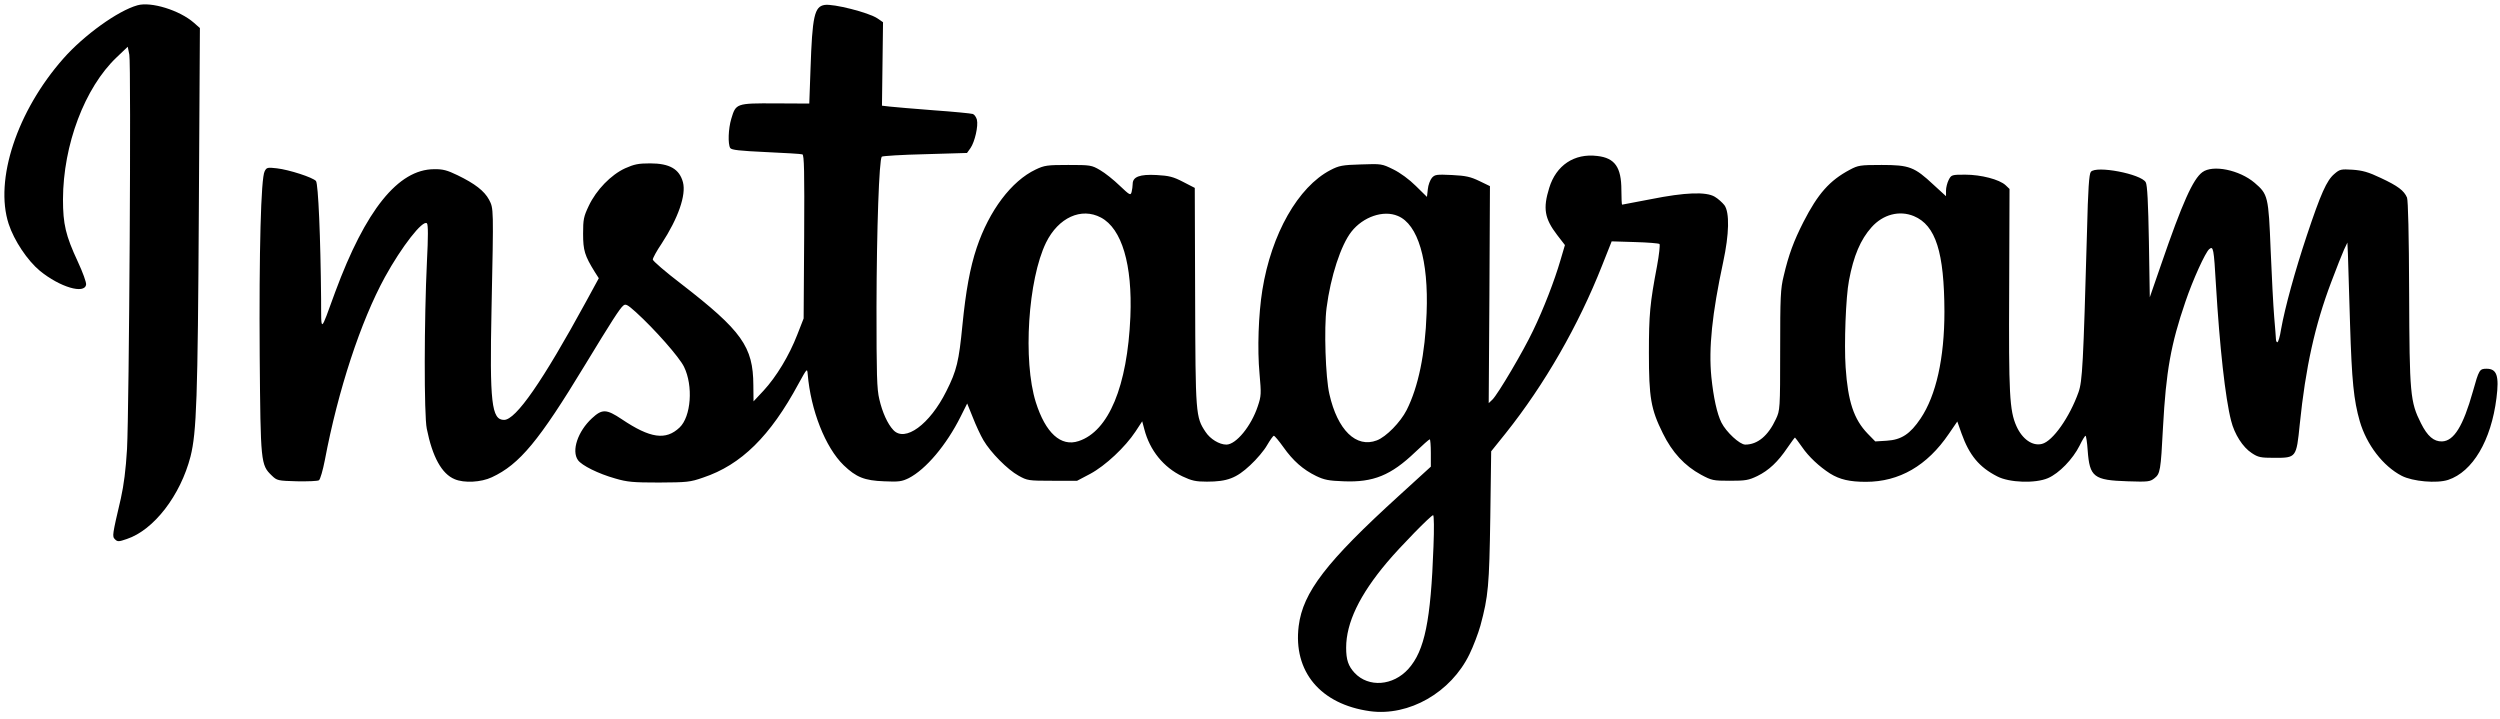
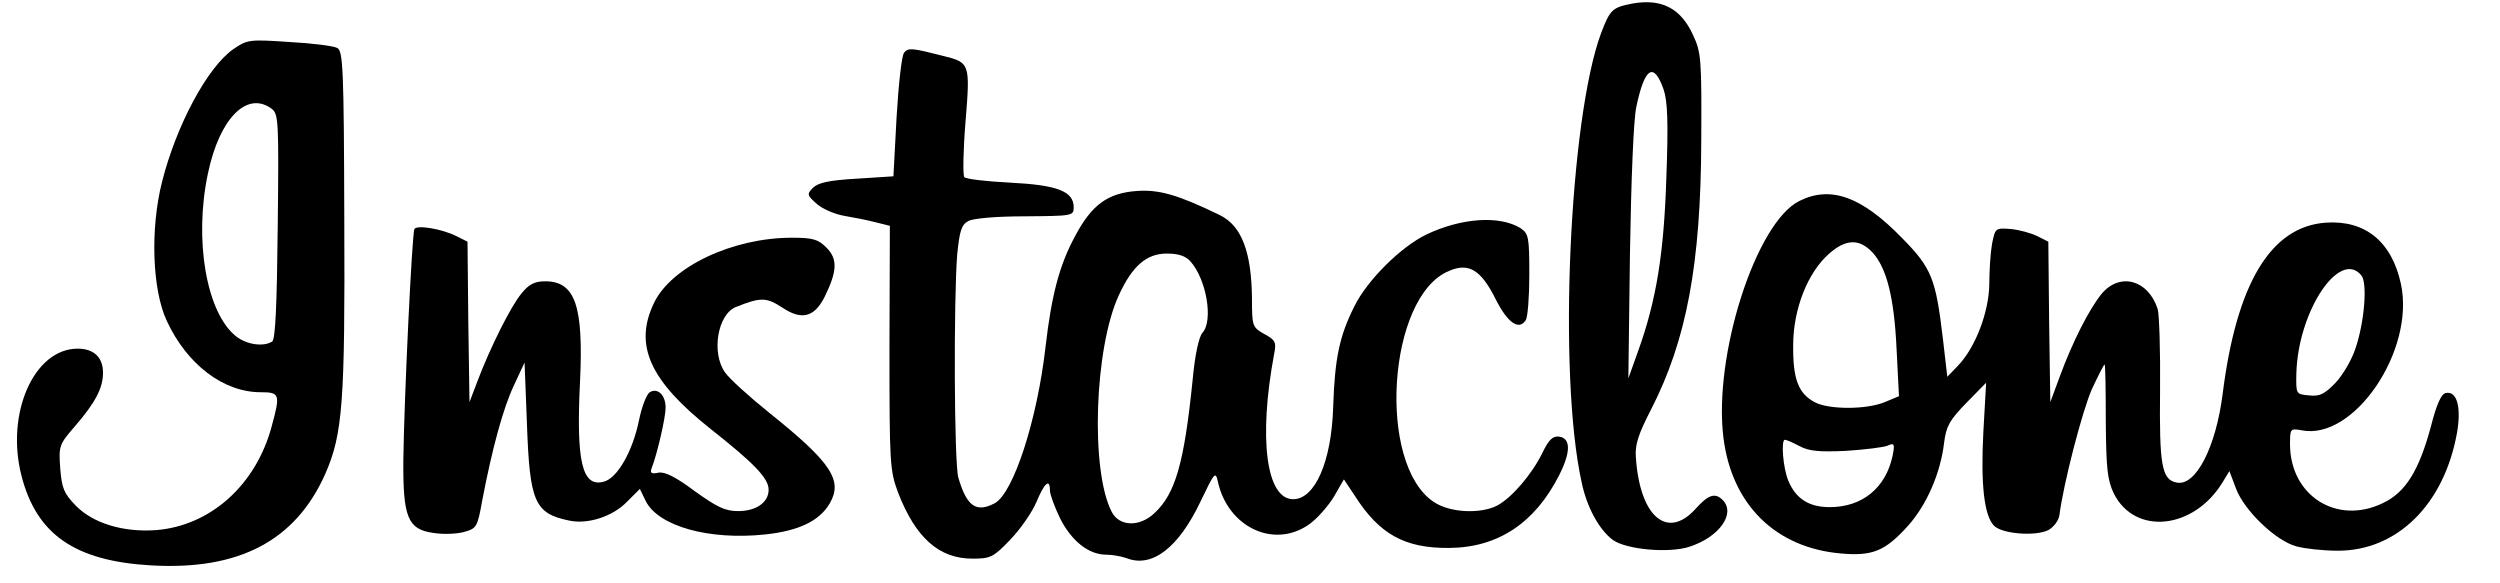
- <svg xmlns="http://www.w3.org/2000/svg" version="1.0" width="1417pt" height="407pt" viewBox="0 0 1417 407" preserveAspectRatio="xMidYMid meet">
-   <g transform="translate(0,407) scale(0.1,-0.1)" fill="#000000" stroke="none">
-     <path d="M779 4040 c-111 -31 -304 -170 -420 -302 -263 -298 -391 -688 -310 -937 31 -95 107 -208 177 -266 114 -93 254 -134 262 -78 2 12 -19 70 -47 130 -69 148 -84 213 -84 353 1 309 123 633 304 805 l63 60 9 -45 c11 -57 -1 -2008 -13 -2235 -7 -118 -18 -203 -35 -280 -49 -210 -50 -215 -33 -232 14 -14 21 -14 67 2 153 51 304 247 361 468 34 137 41 324 47 1390 l6 1038 -34 30 c-81 71 -243 121 -320 99z" />
-     <path d="M4674 4042 c-58 -9 -70 -64 -80 -363 l-7 -196 -192 1 c-222 1 -224 0 -250 -87 -17 -56 -20 -144 -6 -166 7 -11 53 -16 203 -23 106 -5 199 -10 206 -13 10 -4 12 -95 10 -467 l-3 -463 -36 -92 c-46 -119 -119 -239 -191 -317 l-57 -61 -1 92 c-1 218 -65 308 -409 574 -89 68 -161 130 -161 138 0 8 22 49 50 90 94 144 140 276 121 348 -20 75 -76 107 -186 107 -67 0 -90 -5 -142 -28 -80 -37 -163 -122 -206 -213 -29 -61 -32 -77 -32 -158 0 -94 9 -124 66 -216 l23 -36 -73 -134 c-246 -451 -397 -669 -464 -669 -71 0 -82 97 -71 630 12 578 12 567 -14 618 -27 50 -80 91 -179 139 -58 28 -83 35 -133 34 -203 -1 -388 -231 -560 -696 -87 -238 -79 -234 -80 -40 -3 347 -16 653 -29 669 -17 20 -152 64 -222 72 -53 6 -58 5 -69 -17 -21 -38 -32 -454 -28 -1049 5 -603 6 -615 68 -675 30 -29 34 -30 143 -33 62 -1 118 1 125 6 7 5 22 56 33 113 75 397 203 787 341 1039 94 171 215 327 238 304 7 -7 7 -79 0 -214 -16 -331 -17 -874 -1 -950 32 -160 85 -256 158 -286 53 -23 150 -18 211 11 157 73 267 206 527 635 152 250 198 322 218 338 13 11 23 6 71 -37 106 -96 247 -256 273 -310 53 -108 40 -282 -25 -344 -78 -74 -166 -62 -328 47 -87 58 -111 59 -169 5 -80 -74 -117 -184 -79 -237 21 -30 115 -77 211 -104 68 -20 101 -23 248 -23 158 1 176 2 250 28 216 72 381 235 541 532 48 87 49 89 52 55 17 -205 100 -416 204 -517 71 -68 118 -87 229 -91 84 -4 101 -1 140 18 97 50 213 187 294 349 l37 74 32 -79 c17 -44 44 -102 60 -129 41 -70 137 -167 199 -201 50 -28 56 -29 192 -29 l140 0 74 39 c86 46 199 152 257 240 l38 58 12 -45 c31 -120 109 -216 216 -267 53 -25 76 -30 139 -30 115 0 167 20 245 93 37 34 80 85 96 114 17 29 34 53 38 53 5 0 29 -29 54 -64 55 -78 112 -128 186 -164 46 -22 71 -27 156 -30 168 -7 268 34 405 165 42 40 79 73 83 73 3 0 6 -35 6 -77 l0 -78 -181 -165 c-411 -374 -544 -547 -568 -738 -32 -258 123 -444 404 -483 221 -30 459 106 564 323 22 45 50 119 62 162 45 167 50 226 56 614 l5 374 82 102 c221 277 413 612 547 952 l54 136 132 -4 c72 -2 135 -7 139 -11 4 -4 -2 -60 -14 -125 -40 -211 -46 -274 -46 -492 0 -254 11 -319 79 -456 53 -108 123 -184 217 -235 60 -32 68 -34 163 -34 89 0 106 3 156 27 65 32 116 80 170 160 22 32 41 58 43 58 1 0 20 -25 41 -55 36 -53 97 -110 158 -149 55 -34 111 -47 203 -47 189 0 347 91 470 272 l48 70 24 -68 c44 -123 100 -191 202 -243 68 -36 217 -41 288 -10 63 27 141 108 179 184 15 31 30 56 34 56 3 0 9 -37 12 -83 11 -151 34 -169 227 -175 115 -4 127 -2 151 17 33 26 36 40 49 291 17 314 44 468 127 710 42 124 113 280 135 298 23 19 26 5 38 -203 21 -351 53 -642 86 -770 19 -76 66 -150 117 -183 36 -24 50 -27 128 -27 124 0 125 0 144 190 33 323 86 562 178 805 30 80 63 163 73 185 l19 40 3 -65 c1 -36 7 -213 12 -395 10 -325 21 -433 55 -552 39 -134 132 -255 238 -310 62 -32 199 -44 263 -23 139 46 244 223 274 464 16 126 2 166 -56 166 -40 0 -43 -5 -78 -130 -55 -195 -107 -280 -175 -282 -46 -1 -82 29 -119 103 -61 121 -65 165 -67 739 -1 331 -6 524 -12 540 -17 40 -52 66 -148 111 -71 34 -105 43 -160 47 -66 4 -73 3 -104 -24 -43 -36 -77 -112 -156 -349 -66 -198 -124 -408 -146 -532 -6 -40 -16 -73 -21 -73 -4 0 -8 8 -8 18 0 9 -5 67 -10 127 -5 61 -14 231 -20 379 -12 303 -15 315 -91 380 -86 73 -237 104 -296 60 -53 -39 -113 -172 -234 -524 l-64 -185 -5 315 c-4 222 -9 322 -18 337 -26 47 -281 96 -311 59 -10 -12 -16 -94 -22 -343 -21 -750 -26 -844 -48 -906 -50 -141 -146 -278 -207 -293 -54 -14 -112 27 -145 101 -39 88 -44 182 -41 777 l2 567 -22 21 c-35 33 -140 60 -229 60 -77 0 -79 -1 -94 -30 -8 -16 -15 -43 -15 -60 l0 -32 -71 65 c-108 101 -137 112 -294 112 -122 0 -133 -2 -180 -27 -115 -61 -181 -136 -263 -296 -55 -108 -84 -186 -112 -306 -18 -72 -20 -119 -20 -421 0 -335 -1 -341 -24 -390 -44 -95 -104 -145 -174 -145 -31 0 -108 71 -135 125 -25 50 -45 142 -57 258 -16 164 4 358 67 652 34 157 37 281 7 322 -12 15 -36 37 -55 48 -49 29 -167 25 -362 -14 -87 -17 -161 -31 -163 -31 -2 0 -4 37 -4 83 0 129 -37 182 -137 193 -130 16 -233 -53 -272 -181 -36 -116 -27 -173 45 -267 l44 -57 -26 -88 c-33 -113 -94 -272 -155 -398 -54 -114 -199 -360 -230 -390 l-21 -20 4 615 3 615 -60 29 c-50 24 -76 30 -155 34 -87 4 -97 3 -114 -16 -10 -12 -21 -41 -23 -64 l-5 -44 -63 62 c-37 37 -89 75 -128 94 -65 32 -67 32 -184 28 -105 -3 -124 -7 -172 -32 -183 -95 -335 -362 -386 -680 -22 -137 -29 -335 -16 -474 10 -114 10 -126 -10 -185 -37 -112 -123 -217 -178 -217 -40 0 -92 32 -118 72 -56 84 -57 99 -59 768 l-2 615 -66 34 c-56 29 -79 35 -151 39 -95 5 -135 -10 -135 -51 0 -12 -3 -32 -6 -45 -6 -21 -10 -19 -68 36 -33 32 -83 72 -111 88 -48 28 -54 29 -180 29 -119 0 -135 -2 -185 -26 -137 -65 -263 -232 -334 -443 -38 -113 -62 -247 -81 -439 -20 -205 -32 -257 -91 -374 -94 -189 -235 -292 -301 -220 -32 34 -62 100 -79 174 -14 58 -16 138 -16 523 1 444 15 837 30 852 4 4 114 11 245 14 l238 7 20 28 c24 35 45 125 36 161 -4 14 -14 29 -23 32 -9 3 -109 13 -223 21 -113 9 -225 18 -249 21 l-43 5 3 237 3 236 -32 22 c-49 33 -250 84 -299 76z m1566 -1205 c119 -63 179 -267 167 -562 -17 -395 -123 -649 -293 -705 -101 -34 -188 46 -243 220 -74 236 -44 696 58 905 70 142 200 201 311 142z m1683 9 c114 -47 175 -251 163 -551 -8 -230 -47 -418 -113 -549 -35 -69 -116 -152 -169 -172 -117 -45 -223 58 -269 262 -22 93 -31 375 -16 489 23 178 81 356 141 432 66 84 181 124 263 89z m2925 -1 c124 -52 172 -205 173 -542 0 -263 -47 -474 -135 -605 -59 -88 -109 -121 -192 -126 l-65 -4 -43 44 c-79 82 -112 183 -125 376 -9 132 1 400 19 492 26 140 66 233 128 302 65 73 158 97 240 63z m-2723 -1872 c-15 -421 -50 -591 -142 -694 -87 -97 -226 -107 -305 -23 -36 39 -48 74 -48 143 0 141 76 299 232 484 74 88 249 267 261 267 5 0 6 -80 2 -177z" />
+ <svg xmlns="http://www.w3.org/2000/svg" version="1.0" width="631pt" height="147pt" viewBox="0 0 631 147" preserveAspectRatio="xMidYMid meet">
+   <g transform="translate(0,147) scale(0.1,-0.1)" fill="#000000" stroke="none">
+     <path d="M4120 1461 c-51 -10 -56 -15 -79 -75 -80 -216 -109 -861 -49 -1133 13 -63 44 -120 79 -146 34 -24 141 -34 193 -17 75 24 118 84 84 118 -19 19 -36 14 -69 -23 -71 -78 -140 -19 -150 130 -3 31 6 59 38 121 90 175 126 368 127 679 1 205 0 223 -21 267 -31 68 -80 92 -153 79z m79 -217 c10 -30 12 -82 7 -219 -6 -193 -25 -312 -71 -440 l-25 -70 4 315 c3 185 9 338 16 370 21 100 44 115 69 44z" />
+     <path d="M589 1346 c-65 -45 -144 -192 -180 -335 -30 -118 -25 -272 12 -351 51 -110 143 -180 237 -180 48 0 50 -5 28 -85 -39 -148 -154 -252 -292 -263 -83 -6 -159 17 -203 62 -30 31 -35 44 -39 94 -4 56 -3 60 37 106 51 59 71 96 71 135 0 39 -23 61 -64 61 -110 0 -182 -163 -142 -320 38 -149 135 -216 327 -227 222 -13 365 62 440 231 44 100 50 181 48 639 -1 383 -3 429 -18 436 -9 5 -63 12 -121 15 -101 7 -106 6 -141 -18z m96 -150 c18 -13 19 -28 16 -297 -2 -201 -6 -286 -14 -291 -22 -14 -64 -8 -91 13 -75 59 -107 244 -71 412 29 138 98 208 160 163z" />
+     <path d="M2282 1337 c-6 -6 -14 -79 -19 -162 l-8 -150 -93 -6 c-69 -4 -97 -10 -110 -23 -16 -16 -15 -19 10 -41 15 -13 46 -26 70 -30 24 -4 59 -11 78 -16 l36 -9 -1 -307 c0 -296 1 -310 22 -367 44 -113 103 -166 187 -166 46 0 53 3 96 48 26 27 55 69 66 95 20 48 34 61 34 29 0 -10 12 -42 26 -71 29 -57 72 -91 116 -91 15 0 38 -4 52 -9 64 -25 131 27 186 143 36 75 38 77 44 50 25 -114 140 -169 228 -109 21 14 49 46 64 70 l26 45 28 -42 c62 -97 126 -132 238 -131 123 1 216 63 277 183 30 59 30 94 0 98 -16 2 -26 -8 -42 -41 -27 -55 -77 -113 -114 -133 -43 -22 -120 -18 -160 9 -144 95 -117 519 38 583 50 22 81 3 118 -71 30 -60 59 -80 76 -53 5 7 9 59 9 115 0 96 -2 103 -22 117 -53 33 -150 26 -238 -16 -64 -31 -148 -114 -181 -180 -38 -75 -50 -132 -54 -254 -4 -139 -46 -234 -101 -234 -68 0 -88 153 -48 367 6 29 3 35 -25 50 -30 17 -31 20 -31 88 -1 119 -26 185 -81 212 -105 51 -153 65 -209 61 -74 -5 -115 -35 -157 -115 -39 -72 -59 -148 -74 -278 -21 -185 -81 -369 -128 -395 -47 -25 -71 -8 -92 64 -11 35 -12 453 -3 564 6 60 11 75 28 84 12 7 72 12 143 12 120 1 123 1 123 23 0 40 -41 56 -160 62 -60 3 -112 9 -116 14 -4 4 -3 67 3 140 12 148 11 149 -57 166 -78 20 -88 21 -98 8z m722 -526 c41 -45 59 -150 31 -181 -9 -10 -19 -55 -25 -121 -21 -206 -43 -285 -96 -334 -38 -36 -89 -34 -108 3 -54 104 -44 413 18 547 34 74 70 105 121 105 29 0 47 -6 59 -19z" />
+     <path d="M4542 963 c-110 -54 -218 -391 -192 -598 21 -169 132 -278 297 -292 79 -7 111 6 168 69 48 53 83 134 92 211 5 41 14 57 56 100 l50 51 -7 -124 c-7 -132 2 -212 27 -237 21 -21 105 -27 137 -11 14 8 26 24 28 38 10 79 58 264 82 318 16 34 30 62 32 62 2 0 3 -64 3 -143 1 -120 4 -148 20 -182 53 -107 202 -92 275 28 l17 28 17 -45 c21 -55 100 -131 152 -145 22 -6 68 -11 105 -11 149 0 267 116 300 295 12 66 1 109 -28 103 -11 -2 -23 -28 -37 -83 -30 -112 -64 -168 -122 -195 -116 -56 -234 19 -234 149 0 39 1 40 29 35 132 -27 287 201 251 369 -23 107 -90 162 -190 155 -139 -10 -225 -154 -260 -432 -17 -135 -68 -234 -116 -224 -38 7 -44 44 -42 233 1 99 -2 191 -6 205 -24 74 -95 93 -141 39 -32 -39 -74 -122 -106 -209 l-24 -65 -3 202 -2 203 -28 14 c-16 8 -46 16 -67 18 -39 3 -39 2 -47 -37 -4 -22 -7 -68 -7 -102 -1 -71 -35 -160 -79 -206 l-27 -28 -11 95 c-18 152 -28 179 -103 255 -102 105 -180 133 -259 94z m184 -130 c36 -39 55 -114 61 -245 l6 -118 -36 -15 c-46 -19 -139 -19 -175 -1 -43 22 -57 59 -56 145 0 91 37 184 91 231 42 37 76 38 109 3z m1234 -58 c16 -19 8 -120 -16 -188 -9 -26 -31 -64 -49 -83 -28 -29 -40 -35 -67 -32 -33 3 -33 3 -32 55 4 157 109 315 164 248z m-1418 -431 c24 -13 51 -15 117 -12 47 3 95 9 105 13 17 8 19 5 13 -25 -17 -81 -76 -130 -159 -130 -52 0 -85 21 -104 66 -14 33 -19 104 -9 104 4 0 20 -7 37 -16z" />
+     <path d="M1046 892 c-6 -10 -26 -428 -28 -584 -1 -143 11 -174 75 -183 24 -4 58 -3 77 2 33 9 35 12 47 79 25 131 53 234 80 291 l27 58 6 -155 c7 -197 19 -226 107 -244 46 -10 109 10 145 47 l33 33 15 -31 c32 -63 159 -99 301 -84 85 9 137 34 163 78 34 58 5 103 -151 228 -51 41 -102 87 -113 103 -35 49 -19 146 27 165 63 25 77 25 117 -1 49 -33 81 -25 107 26 32 65 34 96 5 125 -21 21 -34 25 -87 25 -150 0 -304 -73 -348 -164 -52 -107 -11 -197 143 -319 109 -86 146 -124 146 -153 0 -32 -31 -54 -77 -54 -33 0 -53 10 -109 50 -48 36 -76 50 -92 47 -18 -4 -22 -1 -17 12 14 36 35 127 35 152 0 32 -20 51 -40 39 -8 -5 -20 -36 -27 -70 -16 -79 -55 -148 -90 -156 -54 -14 -69 52 -59 253 9 191 -12 253 -88 253 -26 0 -41 -7 -60 -31 -26 -31 -79 -136 -112 -224 l-19 -50 -3 202 -2 203 -28 14 c-36 18 -99 29 -106 18z" />
  </g>
</svg>
